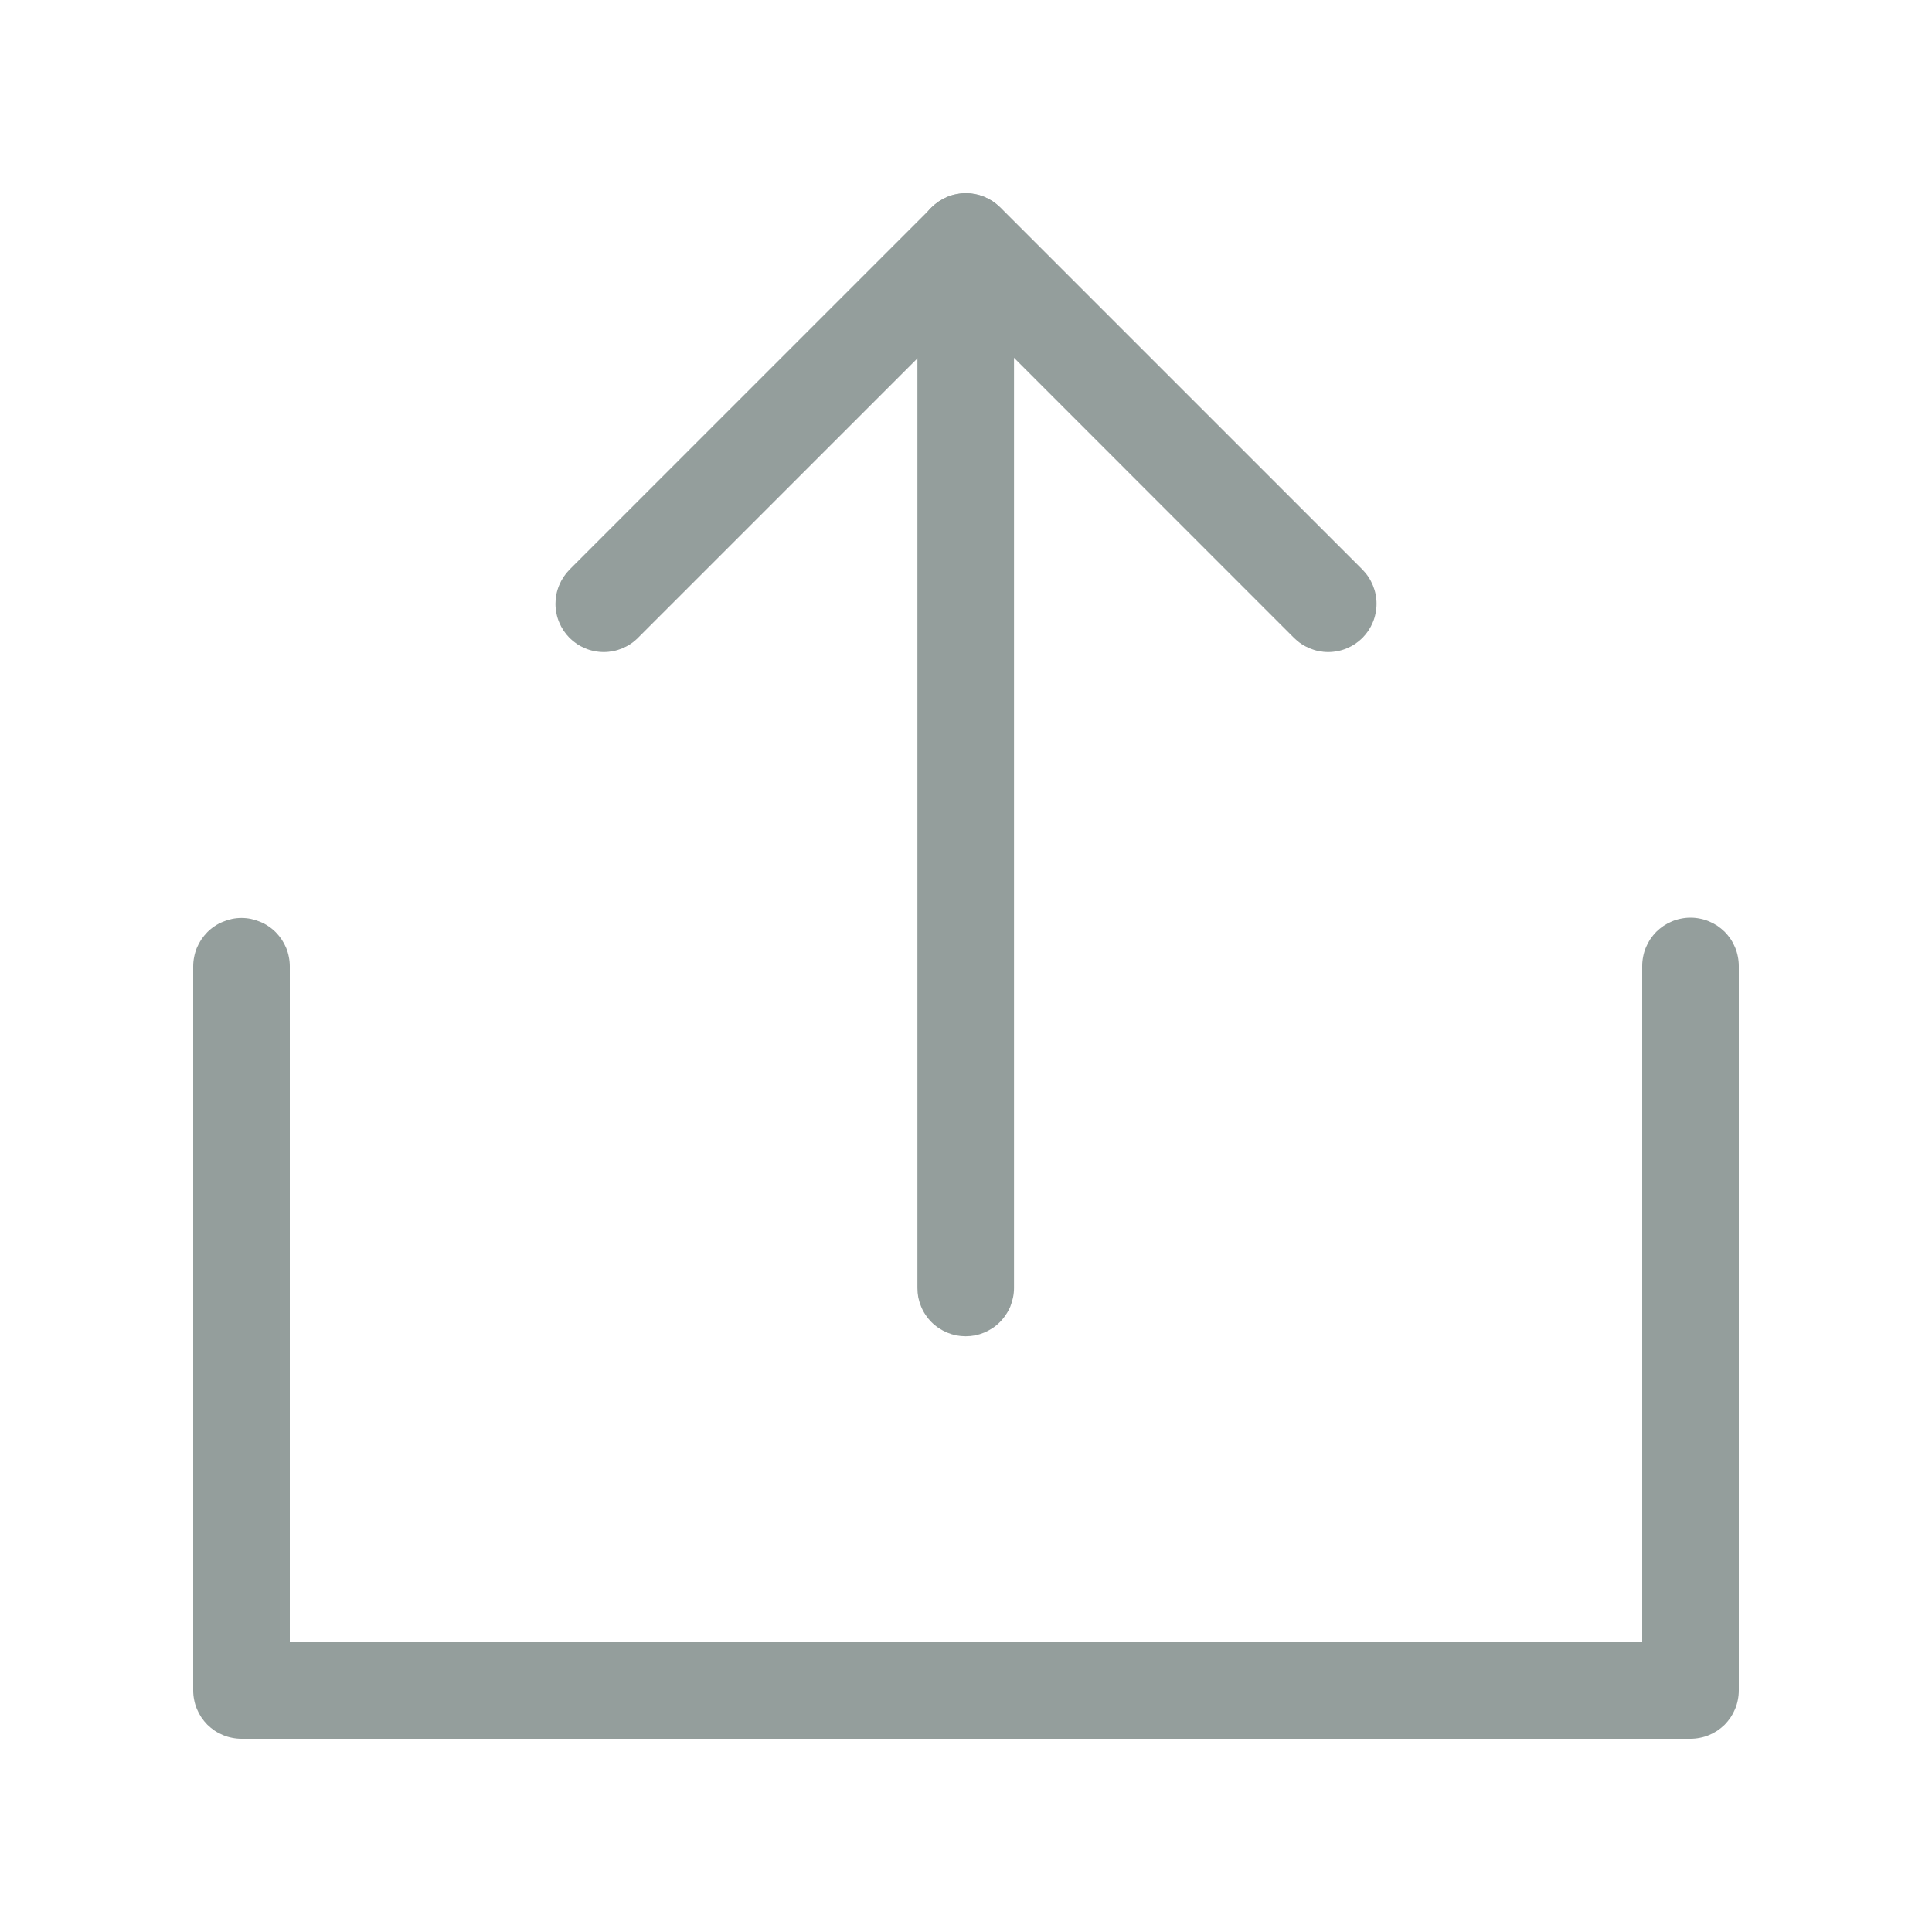
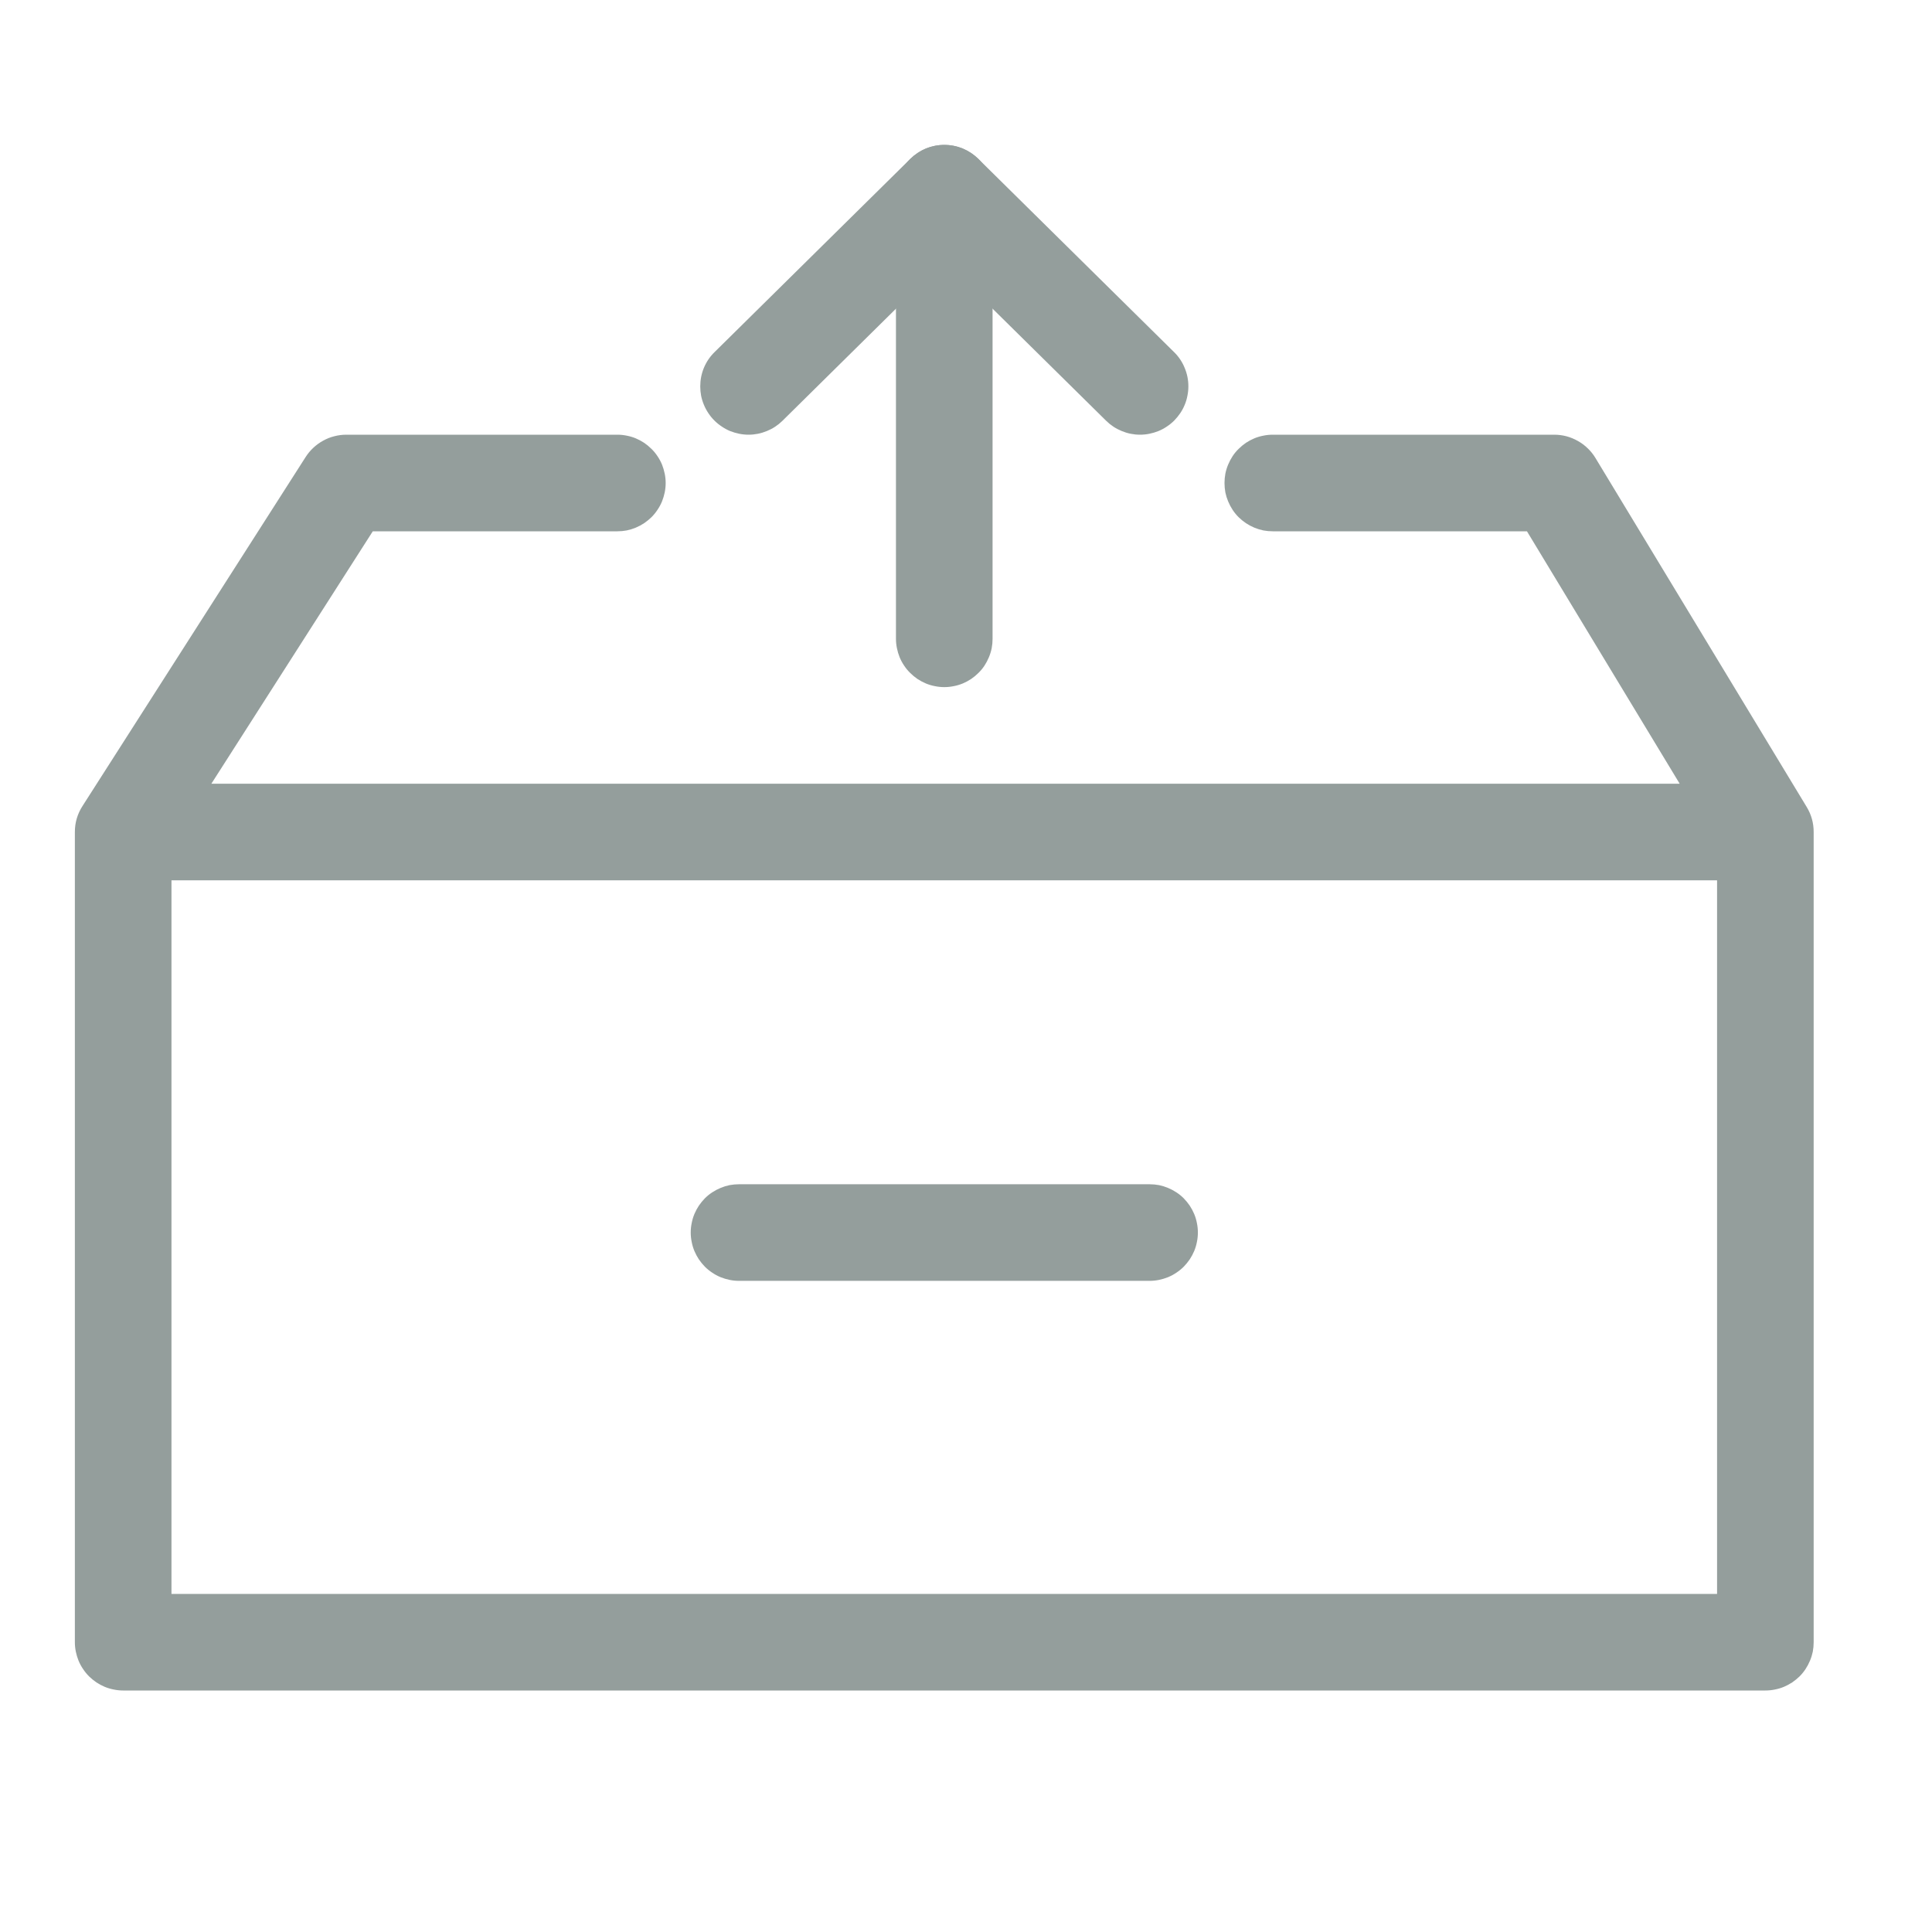
<svg xmlns="http://www.w3.org/2000/svg" fill="none" version="1.1" width="20" height="20" viewBox="0 0 20 20">
  <defs>
-     <clipPath id="master_svg0_4191_46391">
+     <clipPath id="master_svg0_4202_55182">
      <rect x="0" y="0" width="20" height="20" rx="0" />
    </clipPath>
-     <mask id="master_svg1_4191_46393" style="mask-type:alpha" maskUnits="objectBoundingBox">
+   </defs>
+   <g clip-path="url(#master_svg0_4202_55182)">
+     <g>
+       <g>
+         <path d="M16.088,4.5L13.176,4.5Q13.126,4.5,13.078,4.51Q13.03,4.519,12.984,4.538Q12.939,4.557,12.898,4.584Q12.857,4.612,12.822,4.647Q12.787,4.681,12.76,4.722Q12.733,4.763,12.714,4.809Q12.695,4.854,12.685,4.903Q12.676,4.951,12.676,5Q12.676,5.049,12.685,5.098Q12.695,5.146,12.714,5.191Q12.733,5.237,12.76,5.278Q12.787,5.319,12.822,5.354Q12.857,5.388,12.898,5.416Q12.939,5.443,12.984,5.462Q13.03,5.481,13.078,5.491Q13.126,5.5,13.176,5.5L15.807,5.5L17.388,8.113L2.188,8.113L3.859,5.5L6.391,5.5Q6.44,5.5,6.488,5.491Q6.536,5.481,6.582,5.462Q6.627,5.443,6.668,5.416Q6.709,5.388,6.744,5.354Q6.779,5.319,6.806,5.278Q6.834,5.237,6.853,5.191Q6.871,5.146,6.881,5.098Q6.891,5.049,6.891,5Q6.891,4.951,6.881,4.903Q6.871,4.854,6.853,4.809Q6.834,4.763,6.806,4.722Q6.779,4.681,6.744,4.647Q6.709,4.612,6.668,4.584Q6.627,4.557,6.582,4.538Q6.536,4.519,6.488,4.51Q6.44,4.5,6.391,4.5L3.585,4.5Q3.522,4.5,3.461,4.516Q3.4,4.531,3.345,4.562Q3.29,4.592,3.244,4.635Q3.198,4.678,3.164,4.731L0.854,8.344Q0.775,8.467,0.775,8.613L0.775,17Q0.775,17.049,0.785,17.098Q0.795,17.146,0.813,17.191Q0.832,17.237,0.86,17.278Q0.887,17.319,0.922,17.354Q0.957,17.388,0.998,17.416Q1.039,17.443,1.084,17.462Q1.13,17.481,1.178,17.49Q1.226,17.5,1.275,17.5L18.275,17.5Q18.325,17.5,18.373,17.49Q18.421,17.481,18.467,17.462Q18.512,17.443,18.553,17.416Q18.594,17.388,18.629,17.354Q18.664,17.319,18.691,17.278Q18.718,17.237,18.737,17.191Q18.756,17.146,18.766,17.098Q18.775,17.049,18.775,17L18.775,8.613Q18.775,8.473,18.703,8.354L16.516,4.741Q16.483,4.686,16.436,4.641Q16.39,4.596,16.334,4.565Q16.278,4.533,16.215,4.516Q16.153,4.5,16.088,4.5ZM1.775,9.113L1.775,16.5L17.775,16.5L17.775,9.113L1.775,9.113Z" fill-rule="evenodd" fill="#949E9C" fill-opacity="1" style="mix-blend-mode:passthrough" />
+       </g>
      <g>
        <g>
-           <path d="M20,0L0,0L0,20L20,20L20,0Z" fill="#949E9C" fill-opacity="1" style="mix-blend-mode:passthrough" />
+           <path d="M9.424,1.644L7.398,3.644Q7.326,3.714,7.287,3.807Q7.249,3.899,7.249,4Q7.249,4.049,7.258,4.097Q7.268,4.146,7.287,4.191Q7.306,4.237,7.333,4.277Q7.36,4.318,7.395,4.353Q7.43,4.388,7.471,4.415Q7.512,4.443,7.557,4.462Q7.603,4.48,7.651,4.49Q7.7,4.5,7.749,4.5Q7.847,4.5,7.939,4.462Q8.03,4.425,8.1,4.356L9.775,2.702L11.451,4.356Q11.521,4.425,11.612,4.462Q11.703,4.5,11.802,4.5Q11.851,4.5,11.9,4.49Q11.948,4.48,11.993,4.462Q12.039,4.443,12.08,4.415Q12.121,4.388,12.156,4.353Q12.19,4.318,12.218,4.277Q12.245,4.237,12.264,4.191Q12.283,4.146,12.292,4.097Q12.302,4.049,12.302,4Q12.302,3.899,12.263,3.807Q12.225,3.714,12.153,3.644L12.153,3.644L10.127,1.644Q10.092,1.61,10.051,1.583Q10.01,1.556,9.965,1.537Q9.92,1.519,9.872,1.509Q9.824,1.5,9.775,1.5Q9.727,1.5,9.679,1.509Q9.631,1.519,9.586,1.537Q9.54,1.556,9.5,1.583Q9.459,1.61,9.424,1.644Z" fill-rule="evenodd" fill="#949E9C" fill-opacity="1" style="mix-blend-mode:passthrough" />
+         </g>
+         <g>
+           <path d="M9.275,2Q9.275,1.951,9.285,1.902Q9.295,1.854,9.313,1.809Q9.332,1.763,9.36,1.722Q9.387,1.681,9.422,1.646Q9.457,1.612,9.498,1.584Q9.539,1.557,9.584,1.538Q9.63,1.519,9.678,1.51Q9.726,1.5,9.775,1.5Q9.825,1.5,9.873,1.51Q9.921,1.519,9.967,1.538Q10.012,1.557,10.053,1.584Q10.094,1.612,10.129,1.646Q10.164,1.681,10.191,1.722Q10.218,1.763,10.237,1.809Q10.256,1.854,10.266,1.902Q10.275,1.951,10.275,2L10.275,6.613Q10.275,6.662,10.266,6.71Q10.256,6.759,10.237,6.804Q10.218,6.85,10.191,6.891Q10.164,6.932,10.129,6.966Q10.094,7.001,10.053,7.029Q10.012,7.056,9.967,7.075Q9.921,7.094,9.873,7.103Q9.825,7.113,9.775,7.113Q9.726,7.113,9.678,7.103Q9.63,7.094,9.584,7.075Q9.539,7.056,9.498,7.029Q9.457,7.001,9.422,6.966Q9.387,6.932,9.36,6.891Q9.332,6.85,9.313,6.804Q9.295,6.759,9.285,6.71Q9.275,6.662,9.275,6.613L9.275,2Z" fill-rule="evenodd" fill="#949E9C" fill-opacity="1" style="mix-blend-mode:passthrough" />
        </g>
      </g>
-     </mask>
-   </defs>
-   <g clip-path="url(#master_svg0_4191_46391)">
-     <g mask="url(#master_svg1_4191_46393)">
-       <g>
-         <g>
-           <path d="M18,10.001L18,17.5Q18,17.549,17.99,17.598Q17.981,17.646,17.962,17.691Q17.943,17.737,17.916,17.778Q17.888,17.819,17.854,17.854Q17.819,17.888,17.778,17.916Q17.737,17.943,17.691,17.962Q17.646,17.981,17.598,17.99Q17.549,18,17.5,18L2.5,18Q2.451,18,2.402,17.99Q2.354,17.981,2.309,17.962Q2.263,17.943,2.222,17.916Q2.181,17.888,2.146,17.854Q2.112,17.819,2.084,17.778Q2.057,17.737,2.038,17.691Q2.019,17.646,2.01,17.598Q2,17.549,2,17.5L2,10.003Q2,9.954,2.01,9.906Q2.019,9.858,2.038,9.812Q2.057,9.767,2.084,9.726Q2.112,9.685,2.146,9.65Q2.181,9.615,2.222,9.588Q2.263,9.56,2.309,9.542Q2.354,9.523,2.402,9.513Q2.451,9.503,2.5,9.503Q2.549,9.503,2.598,9.513Q2.646,9.523,2.691,9.542Q2.737,9.56,2.778,9.588Q2.819,9.615,2.854,9.65Q2.888,9.685,2.916,9.726Q2.943,9.767,2.962,9.812Q2.981,9.858,2.99,9.906Q3,9.954,3,10.003L3,17L17,17L17,10Q17,9.951,17.01,9.902Q17.019,9.854,17.038,9.809Q17.057,9.763,17.084,9.722Q17.112,9.681,17.146,9.646Q17.181,9.612,17.222,9.584Q17.263,9.557,17.309,9.538Q17.354,9.519,17.402,9.51Q17.451,9.5,17.5,9.5Q17.549,9.5,17.598,9.51Q17.646,9.519,17.691,9.538Q17.737,9.557,17.778,9.584Q17.819,9.612,17.854,9.646Q17.888,9.681,17.916,9.722Q17.943,9.763,17.962,9.809Q17.981,9.854,17.99,9.902Q18,9.951,18,10L18,10.001Z" fill-rule="evenodd" fill="#949E9C" fill-opacity="1" style="mix-blend-mode:passthrough" />
-         </g>
-         <g>
-           <path d="M9.646,2.146L5.896,5.896Q5.826,5.967,5.788,6.059Q5.75,6.151,5.75,6.25Q5.75,6.299,5.76,6.348Q5.769,6.396,5.788,6.441Q5.807,6.487,5.834,6.528Q5.862,6.569,5.896,6.604Q5.931,6.638,5.972,6.666Q6.013,6.693,6.059,6.712Q6.104,6.731,6.152,6.74Q6.201,6.75,6.25,6.75Q6.349,6.75,6.441,6.712Q6.533,6.674,6.604,6.604L6.604,6.603L10,3.207L13.396,6.604Q13.467,6.674,13.559,6.712Q13.651,6.75,13.75,6.75Q13.799,6.75,13.848,6.74Q13.896,6.731,13.941,6.712Q13.987,6.693,14.028,6.666Q14.069,6.638,14.104,6.604Q14.138,6.569,14.166,6.528Q14.193,6.487,14.212,6.441Q14.231,6.396,14.24,6.348Q14.25,6.299,14.25,6.25Q14.25,6.151,14.212,6.059Q14.174,5.967,14.104,5.896L10.354,2.146Q10.319,2.112,10.278,2.084Q10.237,2.057,10.191,2.038Q10.146,2.019,10.098,2.01Q10.049,2,10,2Q9.951,2,9.902,2.01Q9.854,2.019,9.809,2.038Q9.763,2.057,9.722,2.084Q9.681,2.112,9.646,2.146Z" fill-rule="evenodd" fill="#949E9C" fill-opacity="1" style="mix-blend-mode:passthrough" />
-         </g>
-         <g>
-           <path d="M9.497,2.5Q9.497,2.451,9.506,2.402Q9.516,2.354,9.535,2.309Q9.553,2.263,9.581,2.222Q9.608,2.181,9.643,2.146Q9.678,2.112,9.719,2.084Q9.76,2.057,9.805,2.038Q9.851,2.019,9.899,2.01Q9.947,2,9.997,2Q10.046,2,10.094,2.01Q10.142,2.019,10.188,2.038Q10.233,2.057,10.274,2.084Q10.315,2.112,10.35,2.146Q10.385,2.181,10.412,2.222Q10.44,2.263,10.459,2.309Q10.477,2.354,10.487,2.402Q10.497,2.451,10.497,2.5L10.497,13.333Q10.497,13.383,10.487,13.431Q10.477,13.479,10.459,13.525Q10.44,13.57,10.412,13.611Q10.385,13.652,10.35,13.687Q10.315,13.722,10.274,13.749Q10.233,13.776,10.188,13.795Q10.142,13.814,10.094,13.824Q10.046,13.833,9.997,13.833Q9.947,13.833,9.899,13.824Q9.851,13.814,9.805,13.795Q9.76,13.776,9.719,13.749Q9.678,13.722,9.643,13.687Q9.608,13.652,9.581,13.611Q9.553,13.57,9.535,13.525Q9.516,13.479,9.506,13.431Q9.497,13.383,9.497,13.333L9.497,2.5Z" fill-rule="evenodd" fill="#949E9C" fill-opacity="1" style="mix-blend-mode:passthrough" />
-         </g>
+       <g transform="matrix(0,-1,1,0,-5.108592,20.40937)">
+         <path d="M7.15,12.759Q7.15,12.71,7.16,12.661Q7.17,12.613,7.188,12.568Q7.207,12.522,7.235,12.481Q7.262,12.44,7.297,12.405Q7.332,12.371,7.373,12.343Q7.414,12.316,7.459,12.297Q7.505,12.278,7.553,12.269Q7.601,12.259,7.65,12.259Q7.7,12.259,7.748,12.269Q7.796,12.278,7.842,12.297Q7.887,12.316,7.928,12.343Q7.969,12.371,8.004,12.405Q8.039,12.44,8.066,12.481Q8.093,12.522,8.112,12.568Q8.131,12.613,8.141,12.661Q8.15,12.71,8.15,12.759L8.15,17.009Q8.15,17.058,8.141,17.107Q8.131,17.155,8.112,17.2Q8.093,17.246,8.066,17.287Q8.039,17.328,8.004,17.363Q7.969,17.397,7.928,17.425Q7.887,17.452,7.842,17.471Q7.796,17.49,7.748,17.499Q7.7,17.509,7.65,17.509Q7.601,17.509,7.553,17.499Q7.505,17.49,7.459,17.471Q7.414,17.452,7.373,17.425Q7.332,17.397,7.297,17.363Q7.262,17.328,7.235,17.287Q7.207,17.246,7.188,17.2Q7.17,17.155,7.16,17.107Q7.15,17.058,7.15,17.009L7.15,12.759Z" fill-rule="evenodd" fill="#949E9C" fill-opacity="1" style="mix-blend-mode:passthrough" />
      </g>
    </g>
  </g>
</svg>
